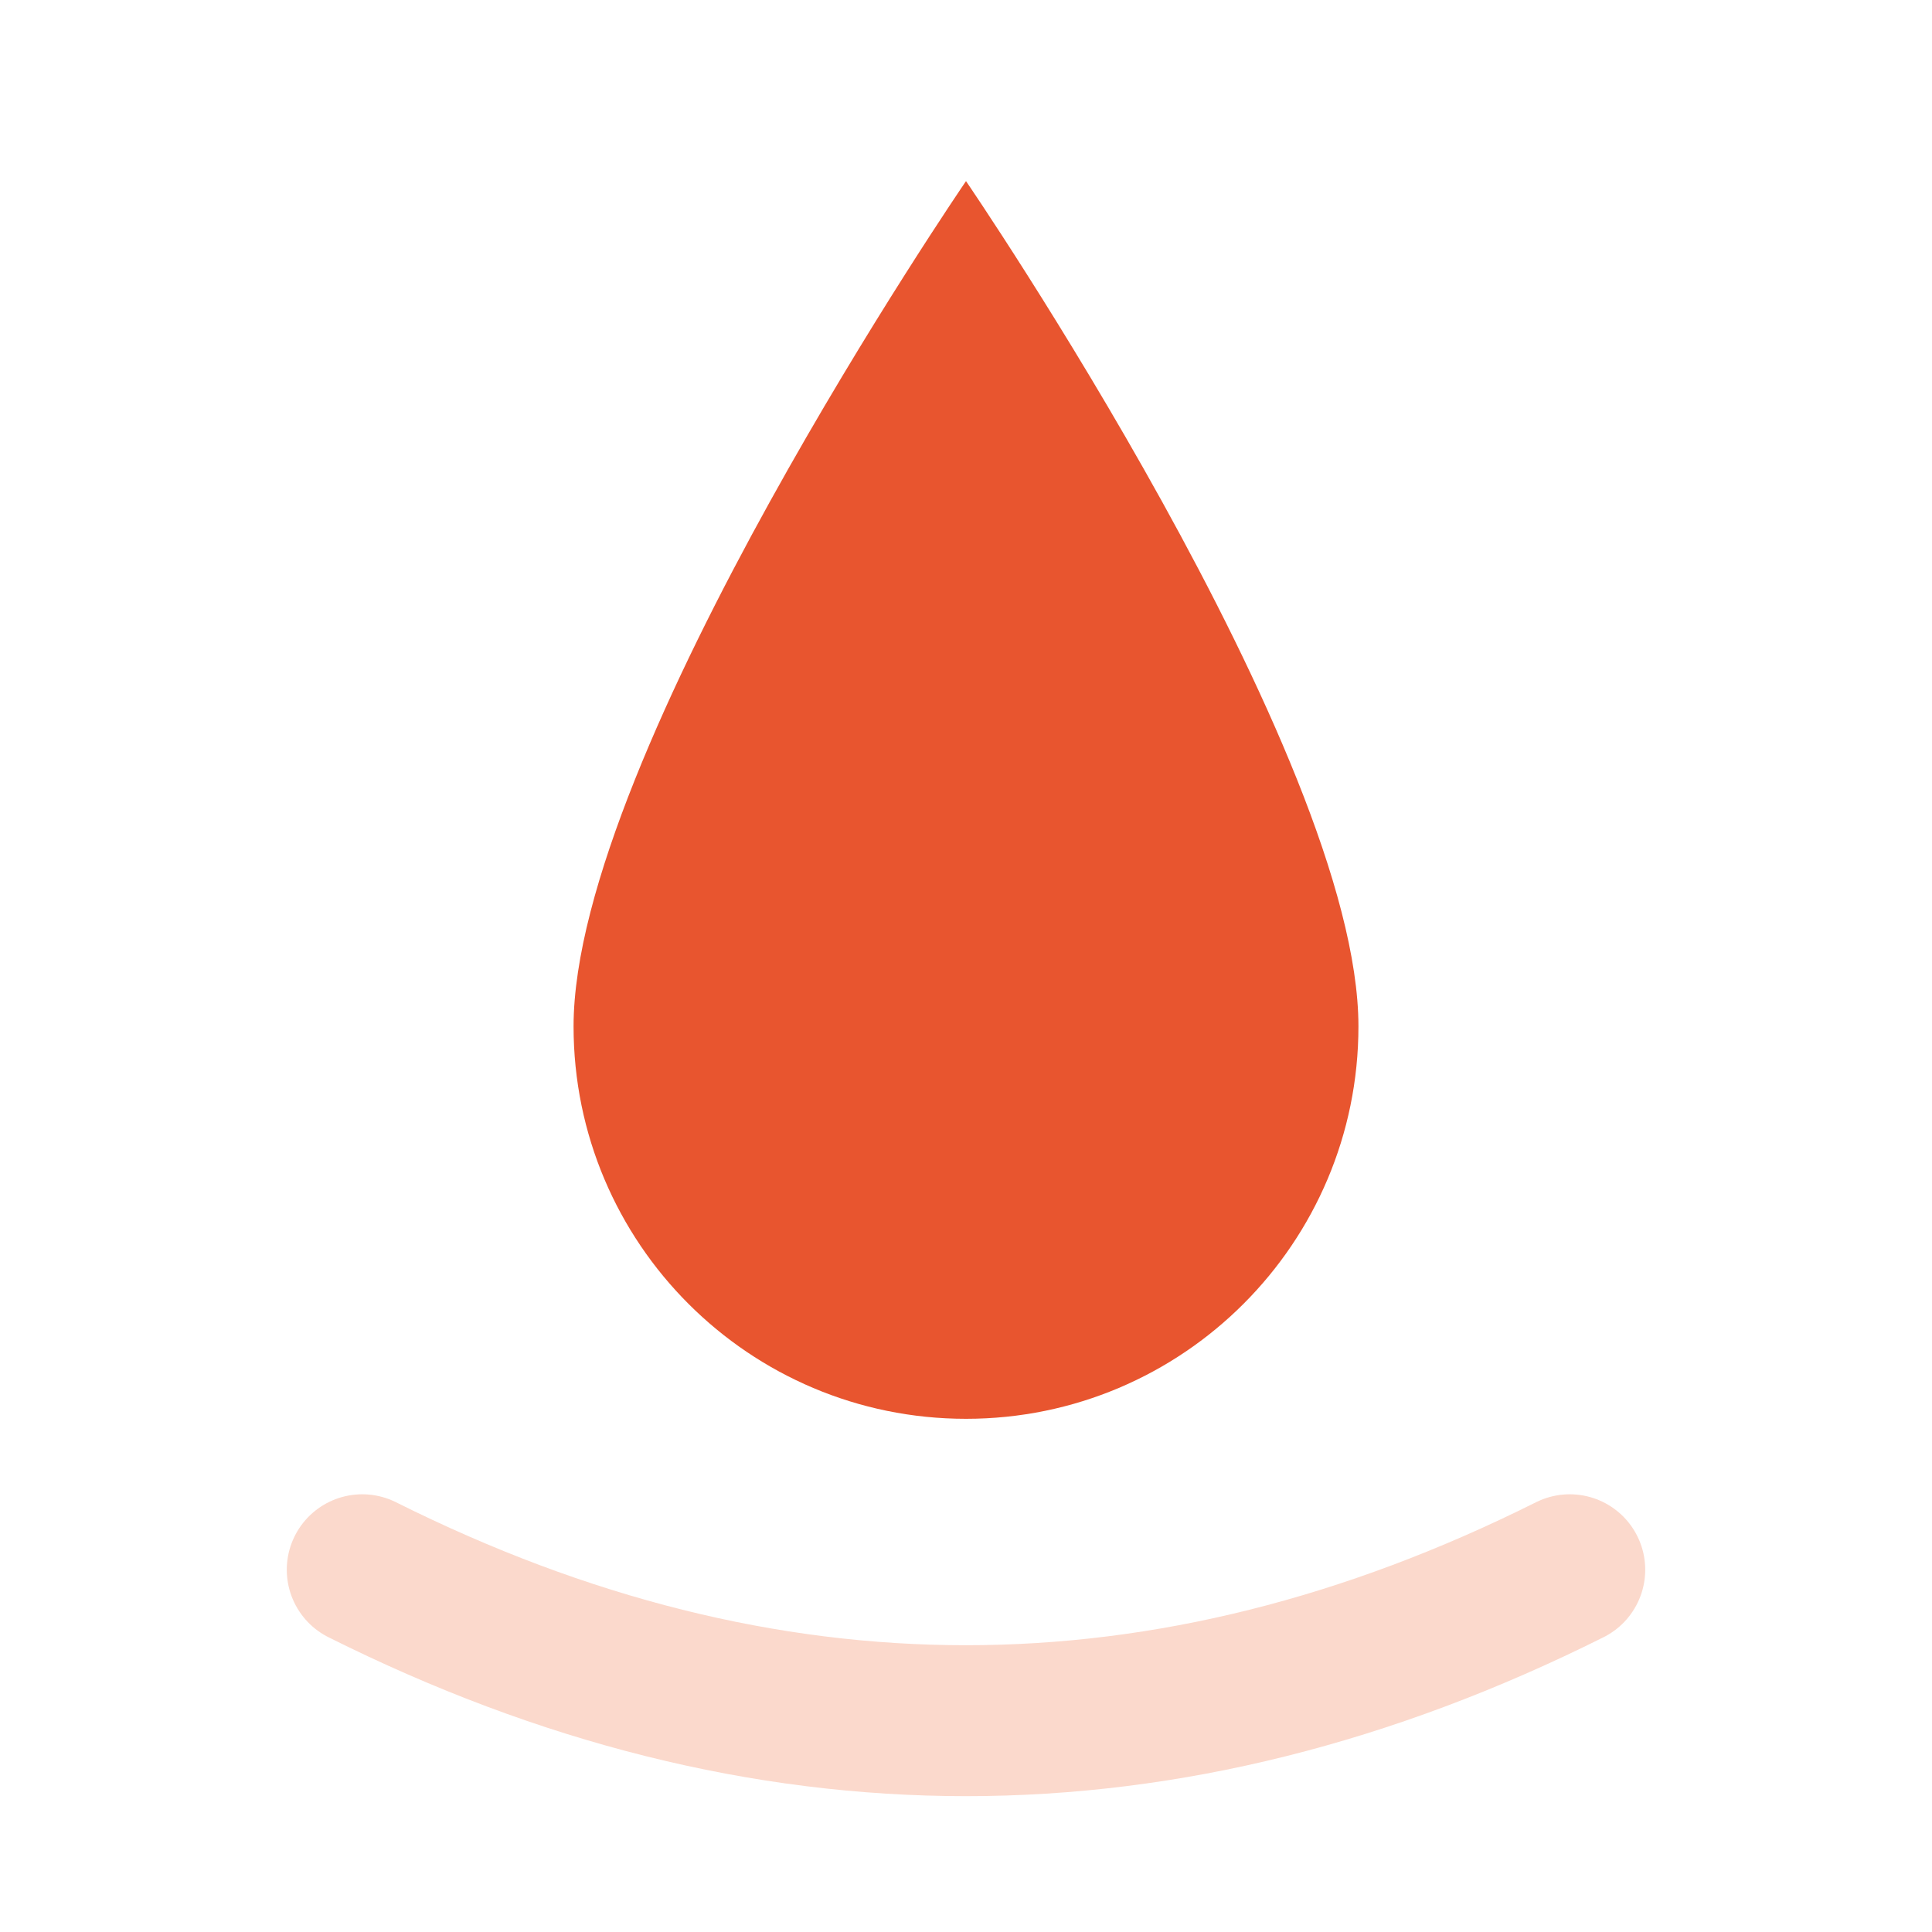
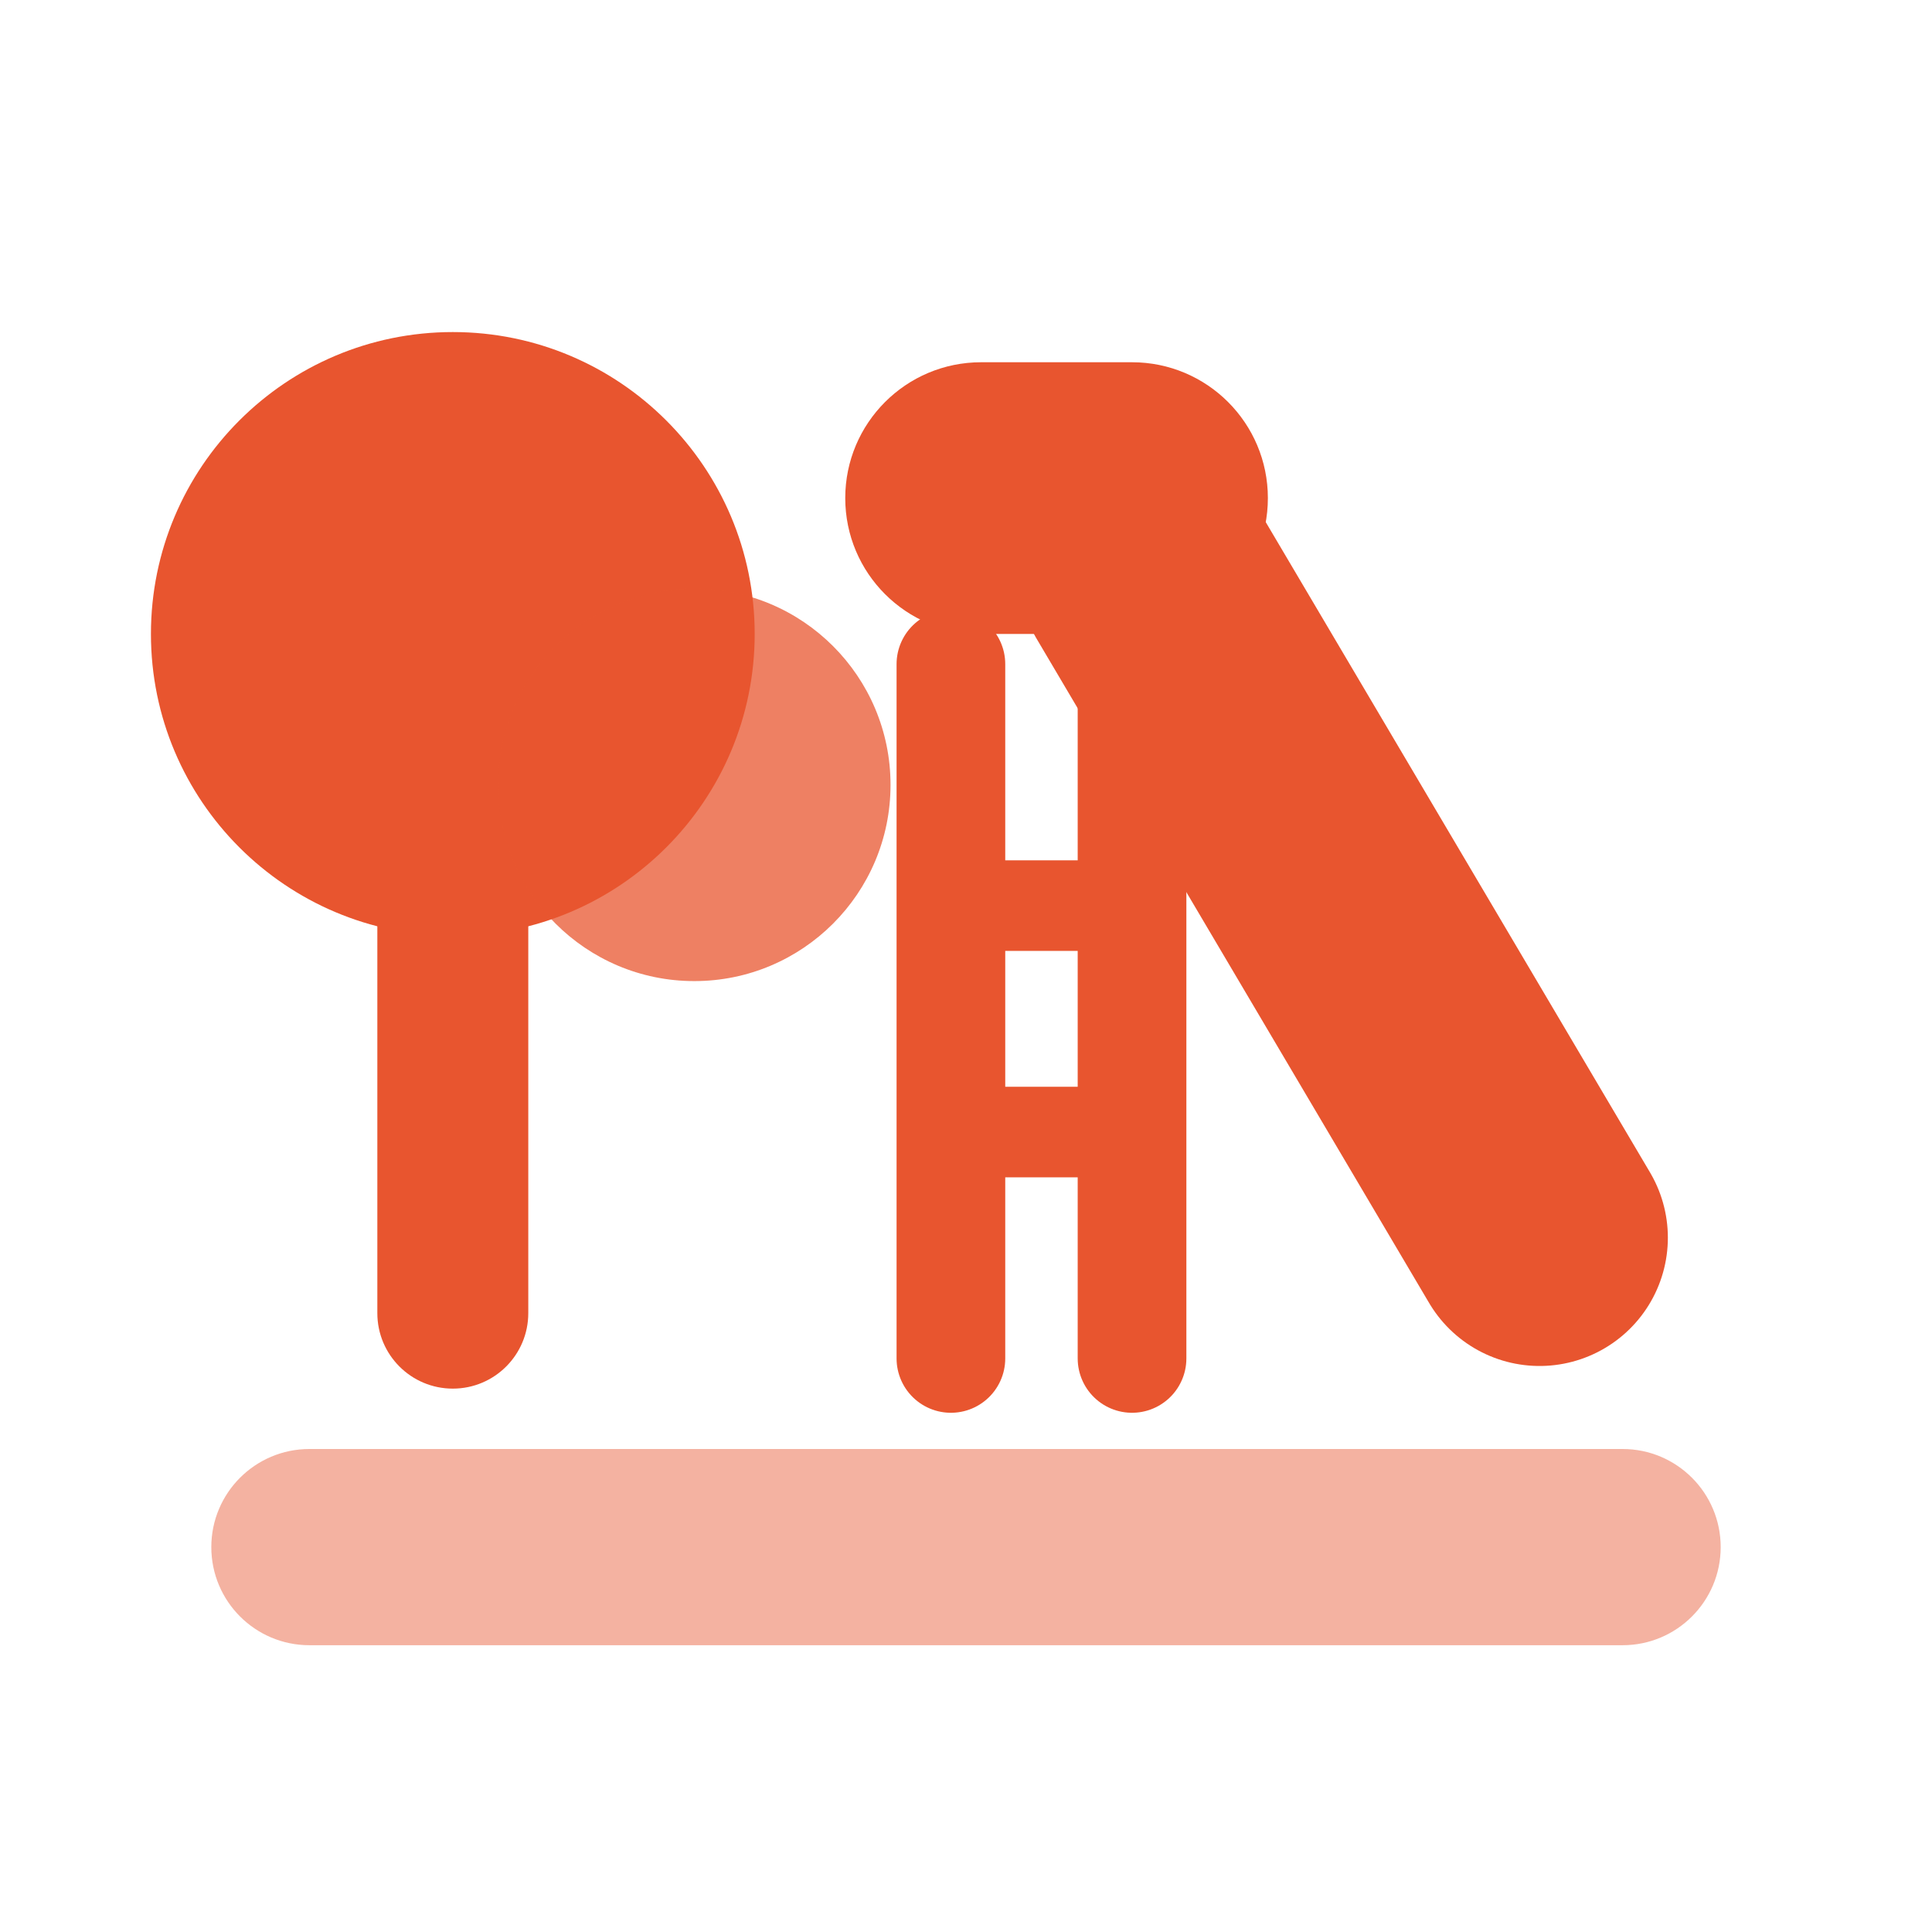
<svg xmlns="http://www.w3.org/2000/svg" viewBox="0 0 64 64" width="64" height="64" role="img" aria-label="Drop In">
-   <path d="M32 6 C32 6 19 25 19 34 a13 13 0 0 0 26 0 C45 25 32 6 32 6 Z" fill="#e8552f" />
-   <path d="M12 52 Q32 62 52 52" fill="none" stroke="#fbd9cc" stroke-width="5" stroke-linecap="round" />
+   <g fill="#e8552f">
+     <circle cx="15" cy="21" r="10" />
+     <circle cx="23" cy="26" r="6.5" fill-opacity=".75" />
+     <rect x="12.5" y="28" width="5" height="18" rx="2.5" />
+     <rect x="28" y="12" width="14" height="9" rx="4.5" />
+   </g>
+   <g stroke="#e8552f" stroke-linecap="round" fill="none">
+     <path d="M38 19 L51 41" stroke-width="8.5" />
+     <path d="M31.5 22 L31.5 45 M37.5 22 L37.5 45" stroke-width="3.6" />
+     <path d="M31.5 30 L37.5 30 M31.5 37.5 L37.5 37.5" stroke-width="3" />
+   </g>
+   <rect x="7" y="48" width="50" height="6.5" rx="3.25" fill="#e8552f" fill-opacity=".45" />
</svg>
